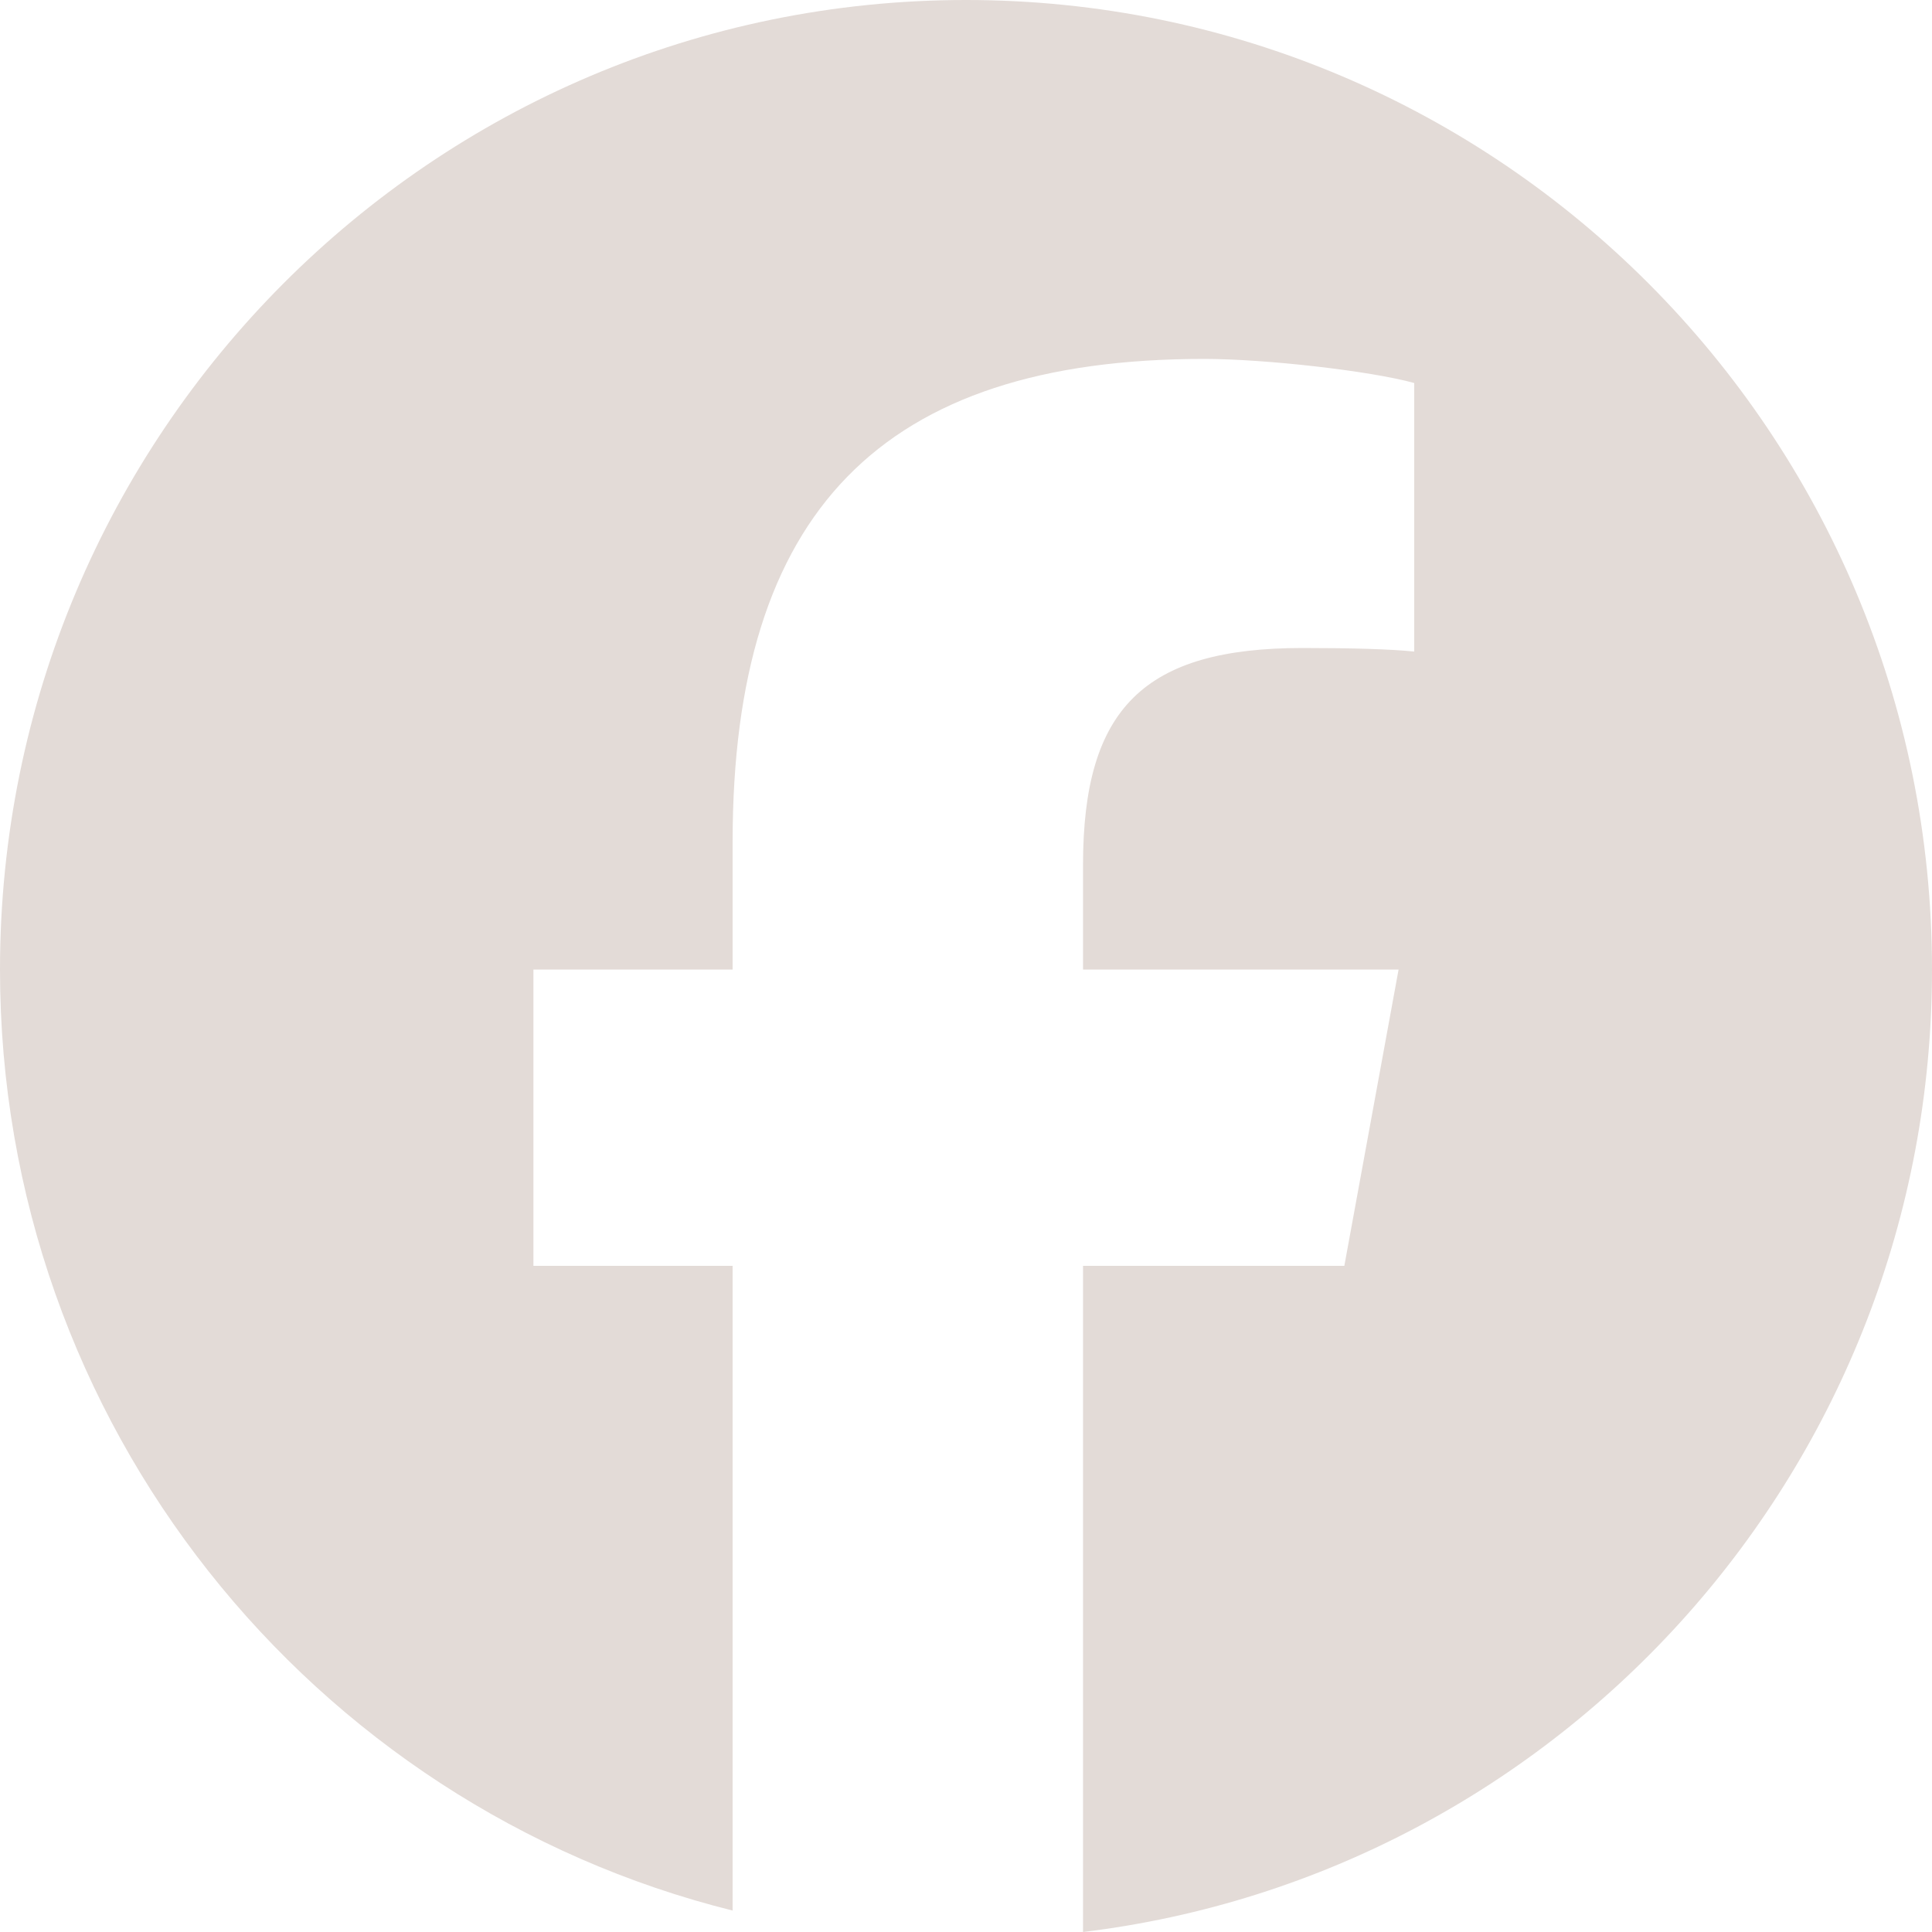
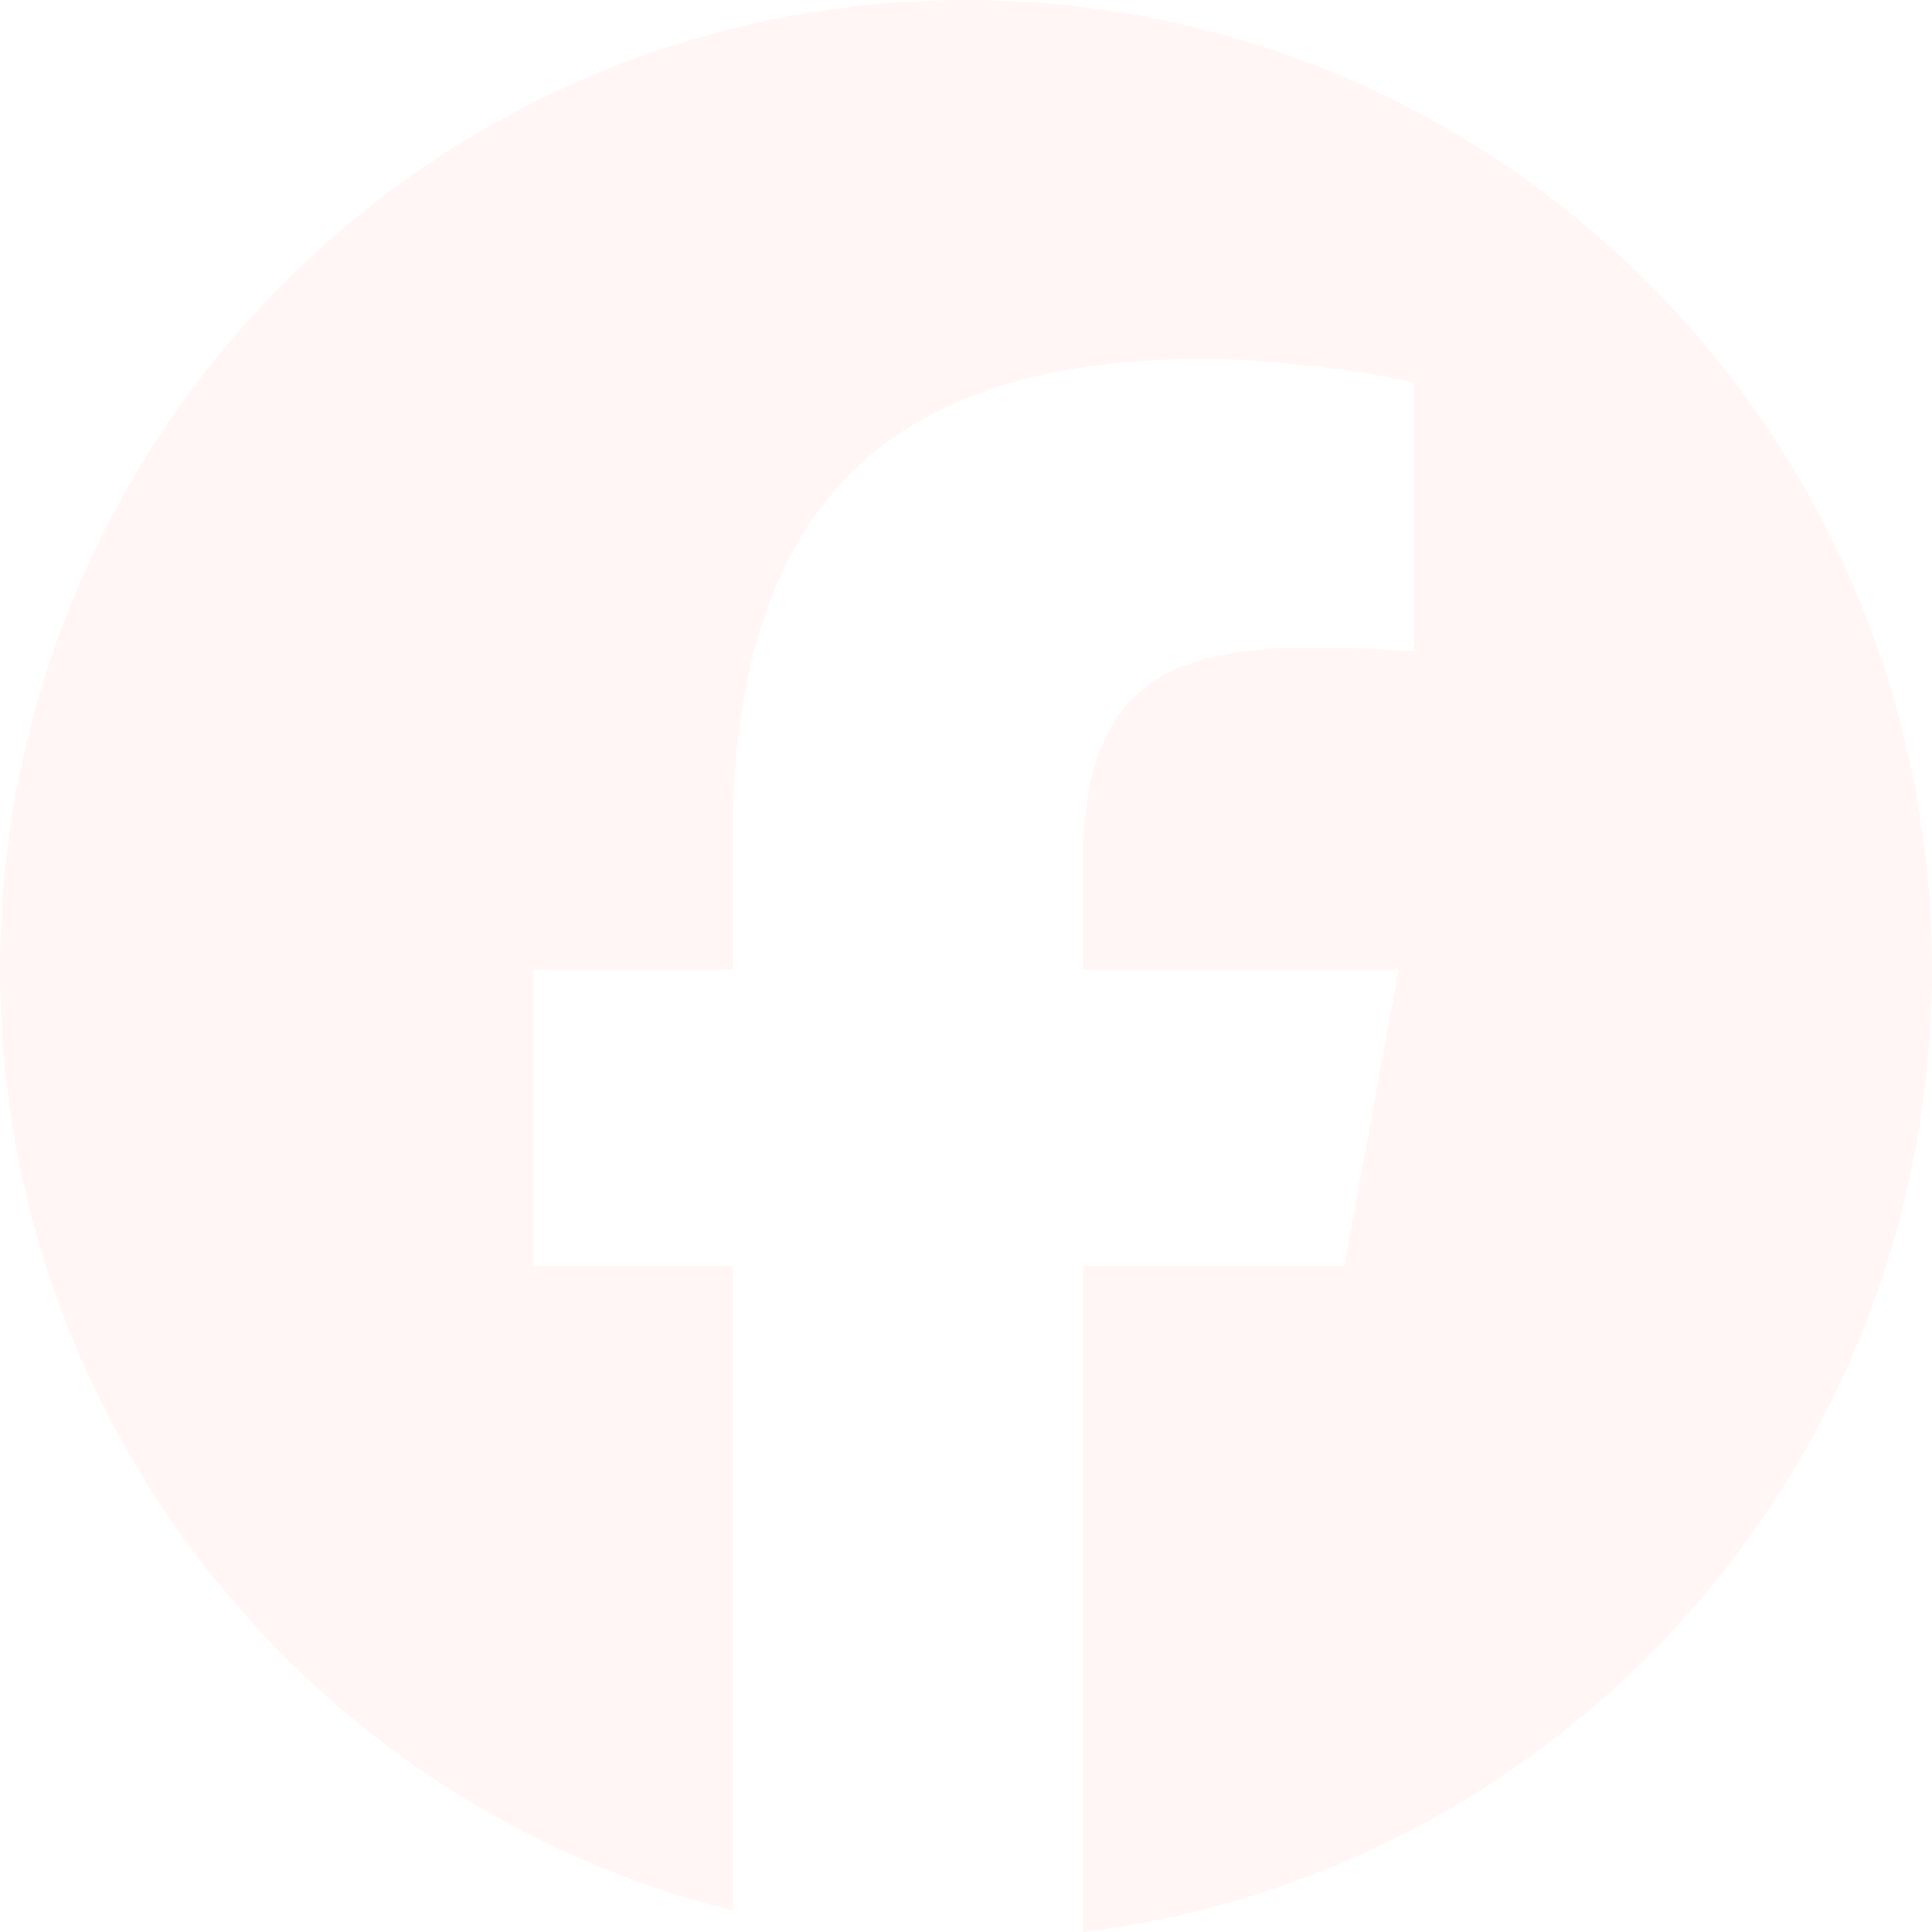
<svg xmlns="http://www.w3.org/2000/svg" width="40" height="40" fill="none">
-   <path fill="#E3DBD7" d="M40 20.073C40 8.987 31.046 0 20 0S0 8.987 0 20.073c0 9.415 6.457 17.314 15.168 19.483V26.208h-4.124v-6.134h4.124V17.43c0-6.832 3.081-9.999 9.764-9.999 1.267 0 3.454.25 4.348.499v5.56c-.472-.05-1.292-.074-2.31-.074-3.28 0-4.547 1.246-4.547 4.488v2.17h6.533l-1.123 6.134h-5.41V40C32.326 38.8 40 30.337 40 20.073Z" />
+   <path fill="#fff6f5" d="M40 20.073C40 8.987 31.046 0 20 0S0 8.987 0 20.073c0 9.415 6.457 17.314 15.168 19.483V26.208h-4.124v-6.134h4.124V17.43c0-6.832 3.081-9.999 9.764-9.999 1.267 0 3.454.25 4.348.499v5.56c-.472-.05-1.292-.074-2.31-.074-3.28 0-4.547 1.246-4.547 4.488v2.17h6.533l-1.123 6.134h-5.41V40C32.326 38.8 40 30.337 40 20.073Z" />
</svg>
